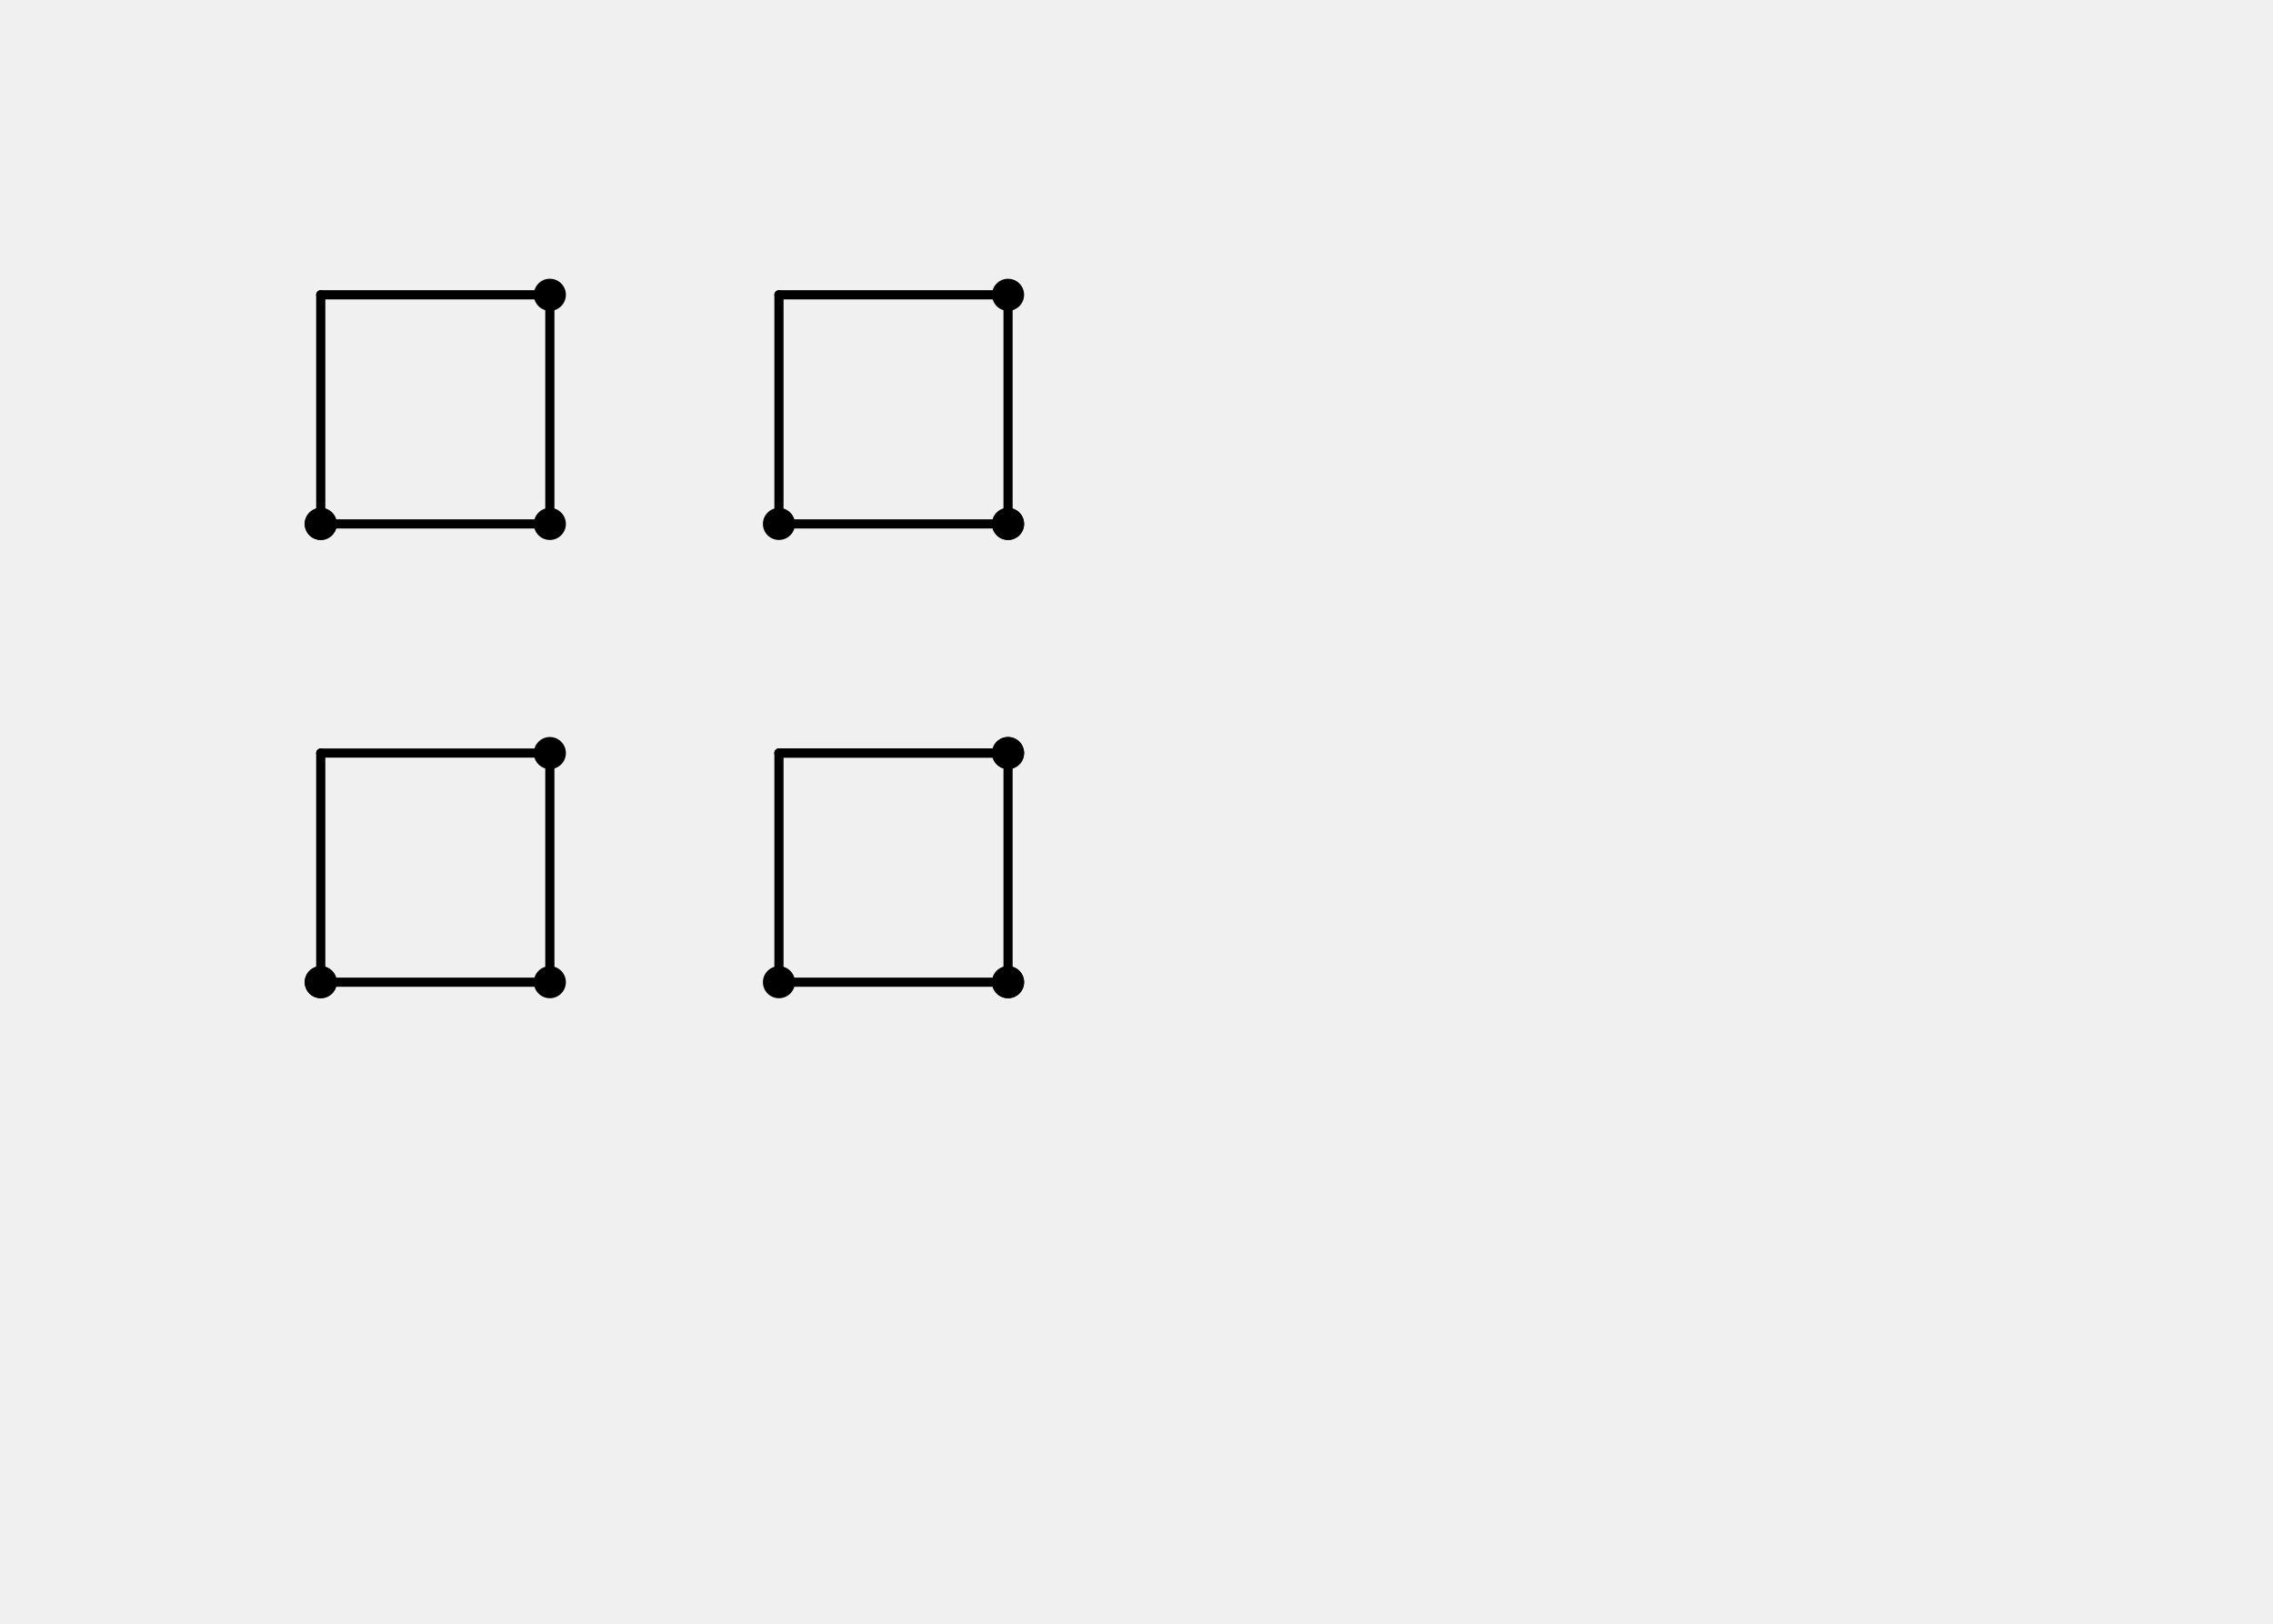
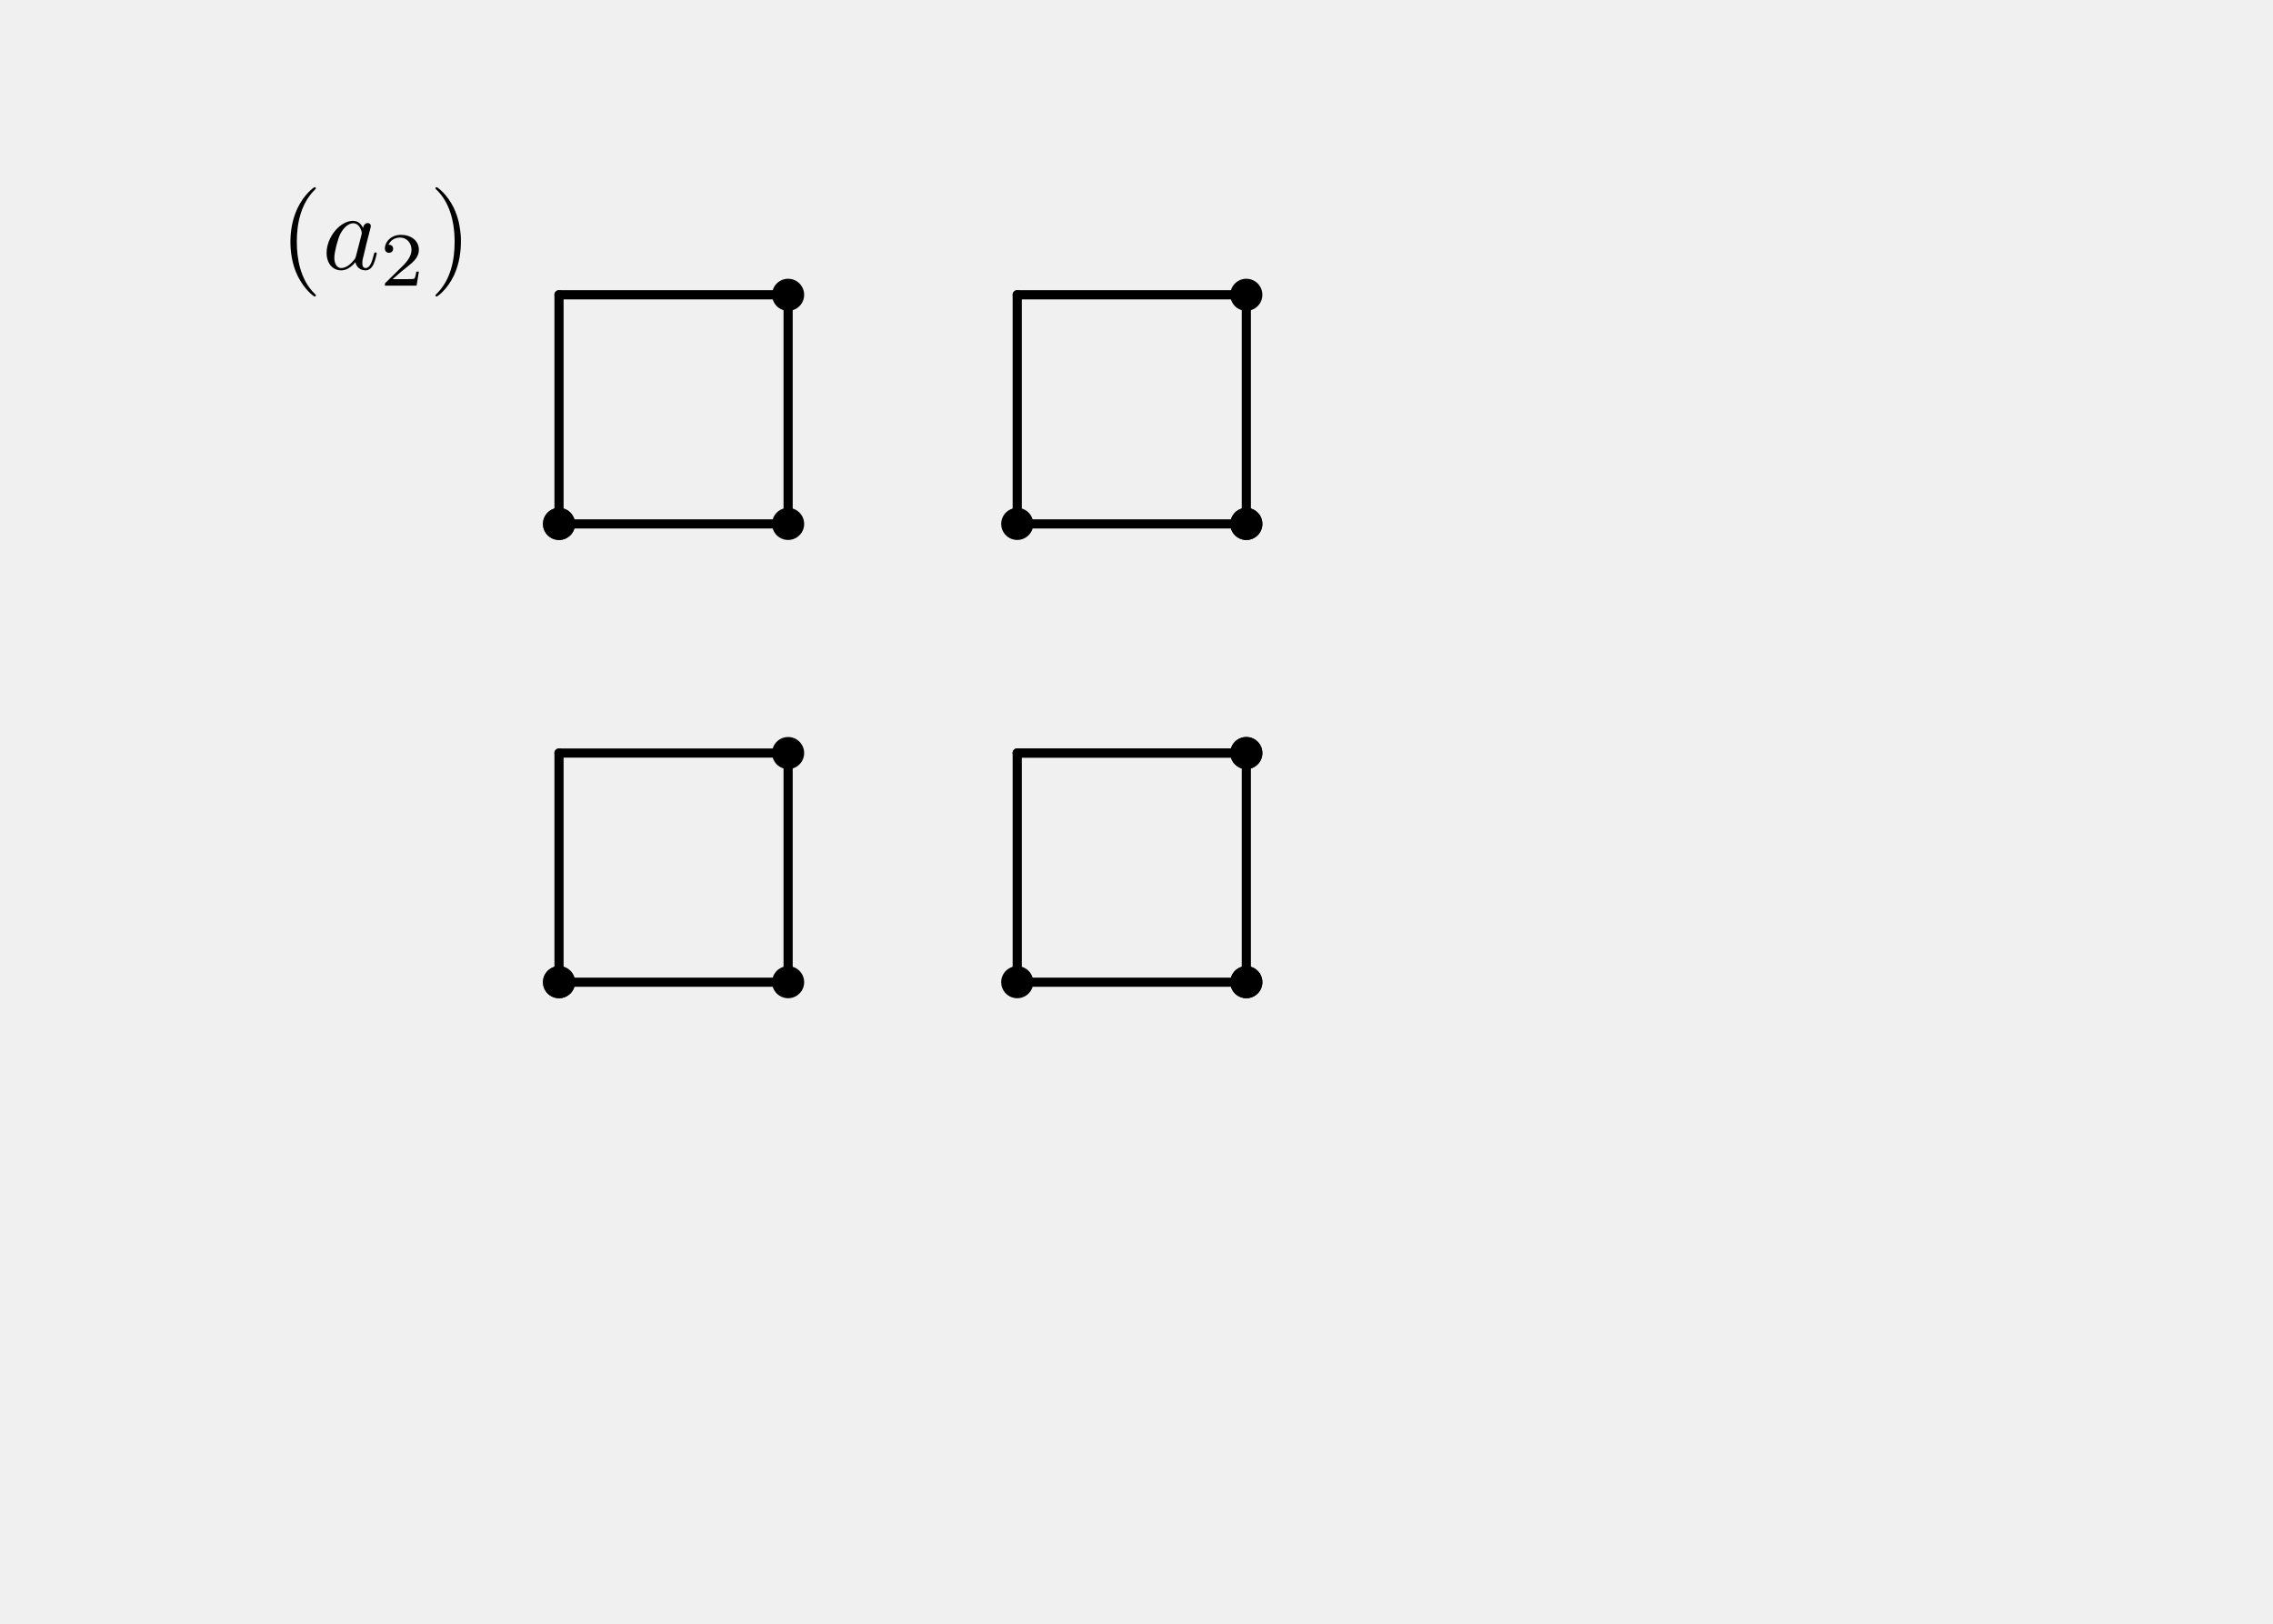
- <svg xmlns="http://www.w3.org/2000/svg" width="7cm" height="5cm" viewBox="0 0 248.031 177.165" id="svg2" version="1.1">
+ <svg xmlns="http://www.w3.org/2000/svg" xmlns:ns1="http://www.iki.fi/pav/software/textext/" width="7cm" height="5cm" viewBox="0 0 248.031 177.165" id="svg2" version="1.1">
  <defs id="defs4">
-     <marker orient="auto" refY="0" refX="0" id="marker14040" style="overflow:visible">
-       <path id="path14042" d="M 0,0 5,-5 -12.5,0 5,5 0,0 Z" style="fill:#000000;fill-opacity:1;fill-rule:evenodd;stroke:#000000;stroke-width:1pt;stroke-opacity:1" transform="matrix(-0.4,0,0,-0.4,-4,0)" />
+     <marker style="overflow:visible" id="marker14040" refX="0" refY="0" orient="auto">
+       <path transform="matrix(-0.4,0,0,-0.4,-4,0)" style="fill:#000000;fill-opacity:1;fill-rule:evenodd;stroke:#000000;stroke-width:1pt;stroke-opacity:1" d="M 0,0 5,-5 -12.5,0 5,5 0,0 Z" id="path14042" />
    </marker>
-     <marker orient="auto" refY="0" refX="0" id="marker10868" style="overflow:visible">
-       <path id="path10870" d="M 0,0 5,-5 -12.5,0 5,5 0,0 Z" style="fill:#000000;fill-opacity:1;fill-rule:evenodd;stroke:#000000;stroke-width:1pt;stroke-opacity:1" transform="matrix(-0.4,0,0,-0.4,-4,0)" />
+     <marker style="overflow:visible" id="marker10868" refX="0" refY="0" orient="auto">
+       <path transform="matrix(-0.4,0,0,-0.4,-4,0)" style="fill:#000000;fill-opacity:1;fill-rule:evenodd;stroke:#000000;stroke-width:1pt;stroke-opacity:1" d="M 0,0 5,-5 -12.5,0 5,5 0,0 Z" id="path10870" />
    </marker>
-     <marker style="overflow:visible" id="marker10610" refX="0" refY="0" orient="auto">
-       <path transform="matrix(-0.4,0,0,-0.4,-4,0)" style="fill:#000000;fill-opacity:1;fill-rule:evenodd;stroke:#000000;stroke-width:1pt;stroke-opacity:1" d="M 0,0 5,-5 -12.5,0 5,5 0,0 Z" id="path10612" />
+     <marker orient="auto" refY="0" refX="0" id="marker10610" style="overflow:visible">
+       <path id="path10612" d="M 0,0 5,-5 -12.5,0 5,5 0,0 Z" style="fill:#000000;fill-opacity:1;fill-rule:evenodd;stroke:#000000;stroke-width:1pt;stroke-opacity:1" transform="matrix(-0.4,0,0,-0.4,-4,0)" />
    </marker>
-     <marker style="overflow:visible" id="marker10376" refX="0" refY="0" orient="auto">
-       <path transform="matrix(-0.4,0,0,-0.4,-4,0)" style="fill:#000000;fill-opacity:1;fill-rule:evenodd;stroke:#000000;stroke-width:1pt;stroke-opacity:1" d="M 0,0 5,-5 -12.5,0 5,5 0,0 Z" id="path10378" />
+     <marker orient="auto" refY="0" refX="0" id="marker10376" style="overflow:visible">
+       <path id="path10378" d="M 0,0 5,-5 -12.5,0 5,5 0,0 Z" style="fill:#000000;fill-opacity:1;fill-rule:evenodd;stroke:#000000;stroke-width:1pt;stroke-opacity:1" transform="matrix(-0.4,0,0,-0.4,-4,0)" />
    </marker>
-     <marker orient="auto" refY="0" refX="0" id="marker9716" style="overflow:visible">
-       <path id="path9718" d="M 0,0 5,-5 -12.5,0 5,5 0,0 Z" style="fill:#000000;fill-opacity:1;fill-rule:evenodd;stroke:#000000;stroke-width:1pt;stroke-opacity:1" transform="matrix(-0.4,0,0,-0.4,-4,0)" />
+     <marker style="overflow:visible" id="marker9716" refX="0" refY="0" orient="auto">
+       <path transform="matrix(-0.4,0,0,-0.4,-4,0)" style="fill:#000000;fill-opacity:1;fill-rule:evenodd;stroke:#000000;stroke-width:1pt;stroke-opacity:1" d="M 0,0 5,-5 -12.5,0 5,5 0,0 Z" id="path9718" />
    </marker>
-     <marker style="overflow:visible" id="marker8441" refX="0" refY="0" orient="auto">
-       <path transform="matrix(-0.4,0,0,-0.4,-4,0)" style="fill:#000000;fill-opacity:1;fill-rule:evenodd;stroke:#000000;stroke-width:1pt;stroke-opacity:1" d="M 0,0 5,-5 -12.5,0 5,5 0,0 Z" id="path8443" />
+     <marker orient="auto" refY="0" refX="0" id="marker8441" style="overflow:visible">
+       <path id="path8443" d="M 0,0 5,-5 -12.5,0 5,5 0,0 Z" style="fill:#000000;fill-opacity:1;fill-rule:evenodd;stroke:#000000;stroke-width:1pt;stroke-opacity:1" transform="matrix(-0.4,0,0,-0.4,-4,0)" />
    </marker>
-     <marker style="overflow:visible" id="marker6491" refX="0" refY="0" orient="auto">
-       <path transform="matrix(-0.4,0,0,-0.4,-4,0)" style="fill:#000000;fill-opacity:1;fill-rule:evenodd;stroke:#000000;stroke-width:1pt;stroke-opacity:1" d="M 0,0 5,-5 -12.5,0 5,5 0,0 Z" id="path6493" />
+     <marker orient="auto" refY="0" refX="0" id="marker6491" style="overflow:visible">
+       <path id="path6493" d="M 0,0 5,-5 -12.5,0 5,5 0,0 Z" style="fill:#000000;fill-opacity:1;fill-rule:evenodd;stroke:#000000;stroke-width:1pt;stroke-opacity:1" transform="matrix(-0.4,0,0,-0.4,-4,0)" />
    </marker>
-     <marker orient="auto" refY="0" refX="0" id="marker4775" style="overflow:visible">
-       <path id="path4777" d="M 0,0 5,-5 -12.5,0 5,5 0,0 Z" style="fill:#ffffff;fill-opacity:1;fill-rule:evenodd;stroke:#000000;stroke-width:1pt;stroke-opacity:1" transform="matrix(-0.4,0,0,-0.4,-4,0)" />
+     <marker style="overflow:visible" id="marker4775" refX="0" refY="0" orient="auto">
+       <path transform="matrix(-0.4,0,0,-0.4,-4,0)" style="fill:#ffffff;fill-opacity:1;fill-rule:evenodd;stroke:#000000;stroke-width:1pt;stroke-opacity:1" d="M 0,0 5,-5 -12.5,0 5,5 0,0 Z" id="path4777" />
    </marker>
-     <marker orient="auto" refY="0" refX="0" id="Arrow1Mend" style="overflow:visible">
-       <path id="path4322" d="M 0,0 5,-5 -12.5,0 5,5 0,0 Z" style="fill:#ffffff;fill-opacity:1;fill-rule:evenodd;stroke:#000000;stroke-width:1pt;stroke-opacity:1" transform="matrix(-0.4,0,0,-0.4,-4,0)" />
+     <marker style="overflow:visible" id="Arrow1Mend" refX="0" refY="0" orient="auto">
+       <path transform="matrix(-0.4,0,0,-0.4,-4,0)" style="fill:#ffffff;fill-opacity:1;fill-rule:evenodd;stroke:#000000;stroke-width:1pt;stroke-opacity:1" d="M 0,0 5,-5 -12.5,0 5,5 0,0 Z" id="path4322" />
    </marker>
  </defs>
-   <g id="layer1" transform="translate(0,-875.1969)">
-     <g transform="translate(60,75.00001)" id="g4551">
-       <path style="color:#000000;clip-rule:nonzero;display:inline;overflow:visible;visibility:visible;opacity:1;isolation:auto;mix-blend-mode:normal;color-interpolation:sRGB;color-interpolation-filters:linearRGB;solid-color:#000000;solid-opacity:1;fill:#ffffff;fill-opacity:1;fill-rule:nonzero;stroke:#000000;stroke-width:1;stroke-linecap:round;stroke-linejoin:round;stroke-miterlimit:4;stroke-dasharray:none;stroke-dashoffset:0;stroke-opacity:1;color-rendering:auto;image-rendering:auto;shape-rendering:auto;text-rendering:auto;enable-background:accumulate" d="m 25,907.362 25,0" id="path4553" />
-       <circle id="circle4555" style="fill:#000000;stroke:none" cx="50" cy="907.362" r="1.75" />
+   <g transform="translate(0,-875.1969)" id="layer1">
+     <g id="g4551" transform="translate(86,75.00001)">
+       <path id="path4553" d="m 25,907.362 25,0" style="color:#000000;clip-rule:nonzero;display:inline;overflow:visible;visibility:visible;opacity:1;isolation:auto;mix-blend-mode:normal;color-interpolation:sRGB;color-interpolation-filters:linearRGB;solid-color:#000000;solid-opacity:1;fill:#ffffff;fill-opacity:1;fill-rule:nonzero;stroke:#000000;stroke-width:1;stroke-linecap:round;stroke-linejoin:round;stroke-miterlimit:4;stroke-dasharray:none;stroke-dashoffset:0;stroke-opacity:1;color-rendering:auto;image-rendering:auto;shape-rendering:auto;text-rendering:auto;enable-background:accumulate" />
+       <circle r="1.75" cy="907.362" cx="50" style="fill:#000000;stroke:none" id="circle4555" />
    </g>
-     <g transform="translate(60,6.7013141e-6)" id="g4563">
-       <path id="path4565" d="m 25,907.362 25,0" style="color:#000000;clip-rule:nonzero;display:inline;overflow:visible;visibility:visible;opacity:1;isolation:auto;mix-blend-mode:normal;color-interpolation:sRGB;color-interpolation-filters:linearRGB;solid-color:#000000;solid-opacity:1;fill:#ffffff;fill-opacity:1;fill-rule:nonzero;stroke:#000000;stroke-width:1;stroke-linecap:round;stroke-linejoin:round;stroke-miterlimit:4;stroke-dasharray:none;stroke-dashoffset:0;stroke-opacity:1;color-rendering:auto;image-rendering:auto;shape-rendering:auto;text-rendering:auto;enable-background:accumulate" />
-       <circle r="1.75" cy="907.362" cx="50" style="fill:#000000;stroke:none" id="circle4567" />
+     <g id="g4563" transform="translate(86,6.6999999e-6)">
+       <path style="color:#000000;clip-rule:nonzero;display:inline;overflow:visible;visibility:visible;opacity:1;isolation:auto;mix-blend-mode:normal;color-interpolation:sRGB;color-interpolation-filters:linearRGB;solid-color:#000000;solid-opacity:1;fill:#ffffff;fill-opacity:1;fill-rule:nonzero;stroke:#000000;stroke-width:1;stroke-linecap:round;stroke-linejoin:round;stroke-miterlimit:4;stroke-dasharray:none;stroke-dashoffset:0;stroke-opacity:1;color-rendering:auto;image-rendering:auto;shape-rendering:auto;text-rendering:auto;enable-background:accumulate" d="m 25,907.362 25,0" id="path4565" />
+       <circle id="circle4567" style="fill:#000000;stroke:none" cx="50" cy="907.362" r="1.75" />
    </g>
-     <g id="g4569" transform="matrix(-1,0,0,1,85,25.00001)">
-       <path style="color:#000000;clip-rule:nonzero;display:inline;overflow:visible;visibility:visible;opacity:1;isolation:auto;mix-blend-mode:normal;color-interpolation:sRGB;color-interpolation-filters:linearRGB;solid-color:#000000;solid-opacity:1;fill:#ffffff;fill-opacity:1;fill-rule:nonzero;stroke:#000000;stroke-width:1;stroke-linecap:round;stroke-linejoin:round;stroke-miterlimit:4;stroke-dasharray:none;stroke-dashoffset:0;stroke-opacity:1;color-rendering:auto;image-rendering:auto;shape-rendering:auto;text-rendering:auto;enable-background:accumulate" d="m 25,907.362 25,0" id="path4571" />
-       <circle id="circle4573" style="fill:#000000;stroke:none" cx="50" cy="907.362" r="1.75" />
+     <g transform="matrix(-1,0,0,1,111,25.00001)" id="g4569">
+       <path id="path4571" d="m 25,907.362 25,0" style="color:#000000;clip-rule:nonzero;display:inline;overflow:visible;visibility:visible;opacity:1;isolation:auto;mix-blend-mode:normal;color-interpolation:sRGB;color-interpolation-filters:linearRGB;solid-color:#000000;solid-opacity:1;fill:#ffffff;fill-opacity:1;fill-rule:nonzero;stroke:#000000;stroke-width:1;stroke-linecap:round;stroke-linejoin:round;stroke-miterlimit:4;stroke-dasharray:none;stroke-dashoffset:0;stroke-opacity:1;color-rendering:auto;image-rendering:auto;shape-rendering:auto;text-rendering:auto;enable-background:accumulate" />
+       <circle r="1.75" cy="907.362" cx="50" style="fill:#000000;stroke:none" id="circle4573" />
    </g>
-     <g transform="matrix(0,1,1,0,-822.3622,882.3622)" id="g4575">
-       <path id="path4577" d="m 25,907.362 25,0" style="color:#000000;clip-rule:nonzero;display:inline;overflow:visible;visibility:visible;opacity:1;isolation:auto;mix-blend-mode:normal;color-interpolation:sRGB;color-interpolation-filters:linearRGB;solid-color:#000000;solid-opacity:1;fill:#ffffff;fill-opacity:1;fill-rule:nonzero;stroke:#000000;stroke-width:1;stroke-linecap:round;stroke-linejoin:round;stroke-miterlimit:4;stroke-dasharray:none;stroke-dashoffset:0;stroke-opacity:1;color-rendering:auto;image-rendering:auto;shape-rendering:auto;text-rendering:auto;enable-background:accumulate" />
-       <circle r="1.75" cy="907.362" cx="50" style="fill:#000000;stroke:none" id="circle4579" />
+     <g id="g4575" transform="matrix(0,1,1,0,-796.3622,882.3622)">
+       <path style="color:#000000;clip-rule:nonzero;display:inline;overflow:visible;visibility:visible;opacity:1;isolation:auto;mix-blend-mode:normal;color-interpolation:sRGB;color-interpolation-filters:linearRGB;solid-color:#000000;solid-opacity:1;fill:#ffffff;fill-opacity:1;fill-rule:nonzero;stroke:#000000;stroke-width:1;stroke-linecap:round;stroke-linejoin:round;stroke-miterlimit:4;stroke-dasharray:none;stroke-dashoffset:0;stroke-opacity:1;color-rendering:auto;image-rendering:auto;shape-rendering:auto;text-rendering:auto;enable-background:accumulate" d="m 25,907.362 25,0" id="path4577" />
+       <circle id="circle4579" style="fill:#000000;stroke:none" cx="50" cy="907.362" r="1.75" />
    </g>
-     <g transform="matrix(0,1,-1,0,967.3622,882.3622)" id="g4587">
-       <path id="path4589" d="m 25,907.362 25,0" style="color:#000000;clip-rule:nonzero;display:inline;overflow:visible;visibility:visible;opacity:1;isolation:auto;mix-blend-mode:normal;color-interpolation:sRGB;color-interpolation-filters:linearRGB;solid-color:#000000;solid-opacity:1;fill:#ffffff;fill-opacity:1;fill-rule:nonzero;stroke:#000000;stroke-width:1;stroke-linecap:round;stroke-linejoin:round;stroke-miterlimit:4;stroke-dasharray:none;stroke-dashoffset:0;stroke-opacity:1;color-rendering:auto;image-rendering:auto;shape-rendering:auto;text-rendering:auto;enable-background:accumulate" />
-       <circle r="1.75" cy="907.362" cx="50" style="fill:#000000;stroke:none" id="circle4591" />
+     <g id="g4587" transform="matrix(0,1,-1,0,993.3622,882.3622)">
+       <path style="color:#000000;clip-rule:nonzero;display:inline;overflow:visible;visibility:visible;opacity:1;isolation:auto;mix-blend-mode:normal;color-interpolation:sRGB;color-interpolation-filters:linearRGB;solid-color:#000000;solid-opacity:1;fill:#ffffff;fill-opacity:1;fill-rule:nonzero;stroke:#000000;stroke-width:1;stroke-linecap:round;stroke-linejoin:round;stroke-miterlimit:4;stroke-dasharray:none;stroke-dashoffset:0;stroke-opacity:1;color-rendering:auto;image-rendering:auto;shape-rendering:auto;text-rendering:auto;enable-background:accumulate" d="m 25,907.362 25,0" id="path4589" />
+       <circle id="circle4591" style="fill:#000000;stroke:none" cx="50" cy="907.362" r="1.75" />
    </g>
-     <g transform="translate(10,6.7013141e-6)" id="g4593">
-       <path id="path4595" d="m 25,907.362 25,0" style="color:#000000;clip-rule:nonzero;display:inline;overflow:visible;visibility:visible;opacity:1;isolation:auto;mix-blend-mode:normal;color-interpolation:sRGB;color-interpolation-filters:linearRGB;solid-color:#000000;solid-opacity:1;fill:#ffffff;fill-opacity:1;fill-rule:nonzero;stroke:#000000;stroke-width:1;stroke-linecap:round;stroke-linejoin:round;stroke-miterlimit:4;stroke-dasharray:none;stroke-dashoffset:0;stroke-opacity:1;color-rendering:auto;image-rendering:auto;shape-rendering:auto;text-rendering:auto;enable-background:accumulate" />
-       <circle r="1.75" cy="907.362" cx="50" style="fill:#000000;stroke:none" id="circle4597" />
+     <g id="g4593" transform="translate(36,6.6999999e-6)">
+       <path style="color:#000000;clip-rule:nonzero;display:inline;overflow:visible;visibility:visible;opacity:1;isolation:auto;mix-blend-mode:normal;color-interpolation:sRGB;color-interpolation-filters:linearRGB;solid-color:#000000;solid-opacity:1;fill:#ffffff;fill-opacity:1;fill-rule:nonzero;stroke:#000000;stroke-width:1;stroke-linecap:round;stroke-linejoin:round;stroke-miterlimit:4;stroke-dasharray:none;stroke-dashoffset:0;stroke-opacity:1;color-rendering:auto;image-rendering:auto;shape-rendering:auto;text-rendering:auto;enable-background:accumulate" d="m 25,907.362 25,0" id="path4595" />
+       <circle id="circle4597" style="fill:#000000;stroke:none" cx="50" cy="907.362" r="1.75" />
    </g>
-     <g id="g4599" transform="translate(60,25)">
-       <path style="color:#000000;clip-rule:nonzero;display:inline;overflow:visible;visibility:visible;opacity:1;isolation:auto;mix-blend-mode:normal;color-interpolation:sRGB;color-interpolation-filters:linearRGB;solid-color:#000000;solid-opacity:1;fill:#ffffff;fill-opacity:1;fill-rule:nonzero;stroke:#000000;stroke-width:1;stroke-linecap:round;stroke-linejoin:round;stroke-miterlimit:4;stroke-dasharray:none;stroke-dashoffset:0;stroke-opacity:1;color-rendering:auto;image-rendering:auto;shape-rendering:auto;text-rendering:auto;enable-background:accumulate" d="m 25,907.362 25,0" id="path4601" />
-       <circle id="circle4603" style="fill:#000000;stroke:none" cx="50" cy="907.362" r="1.75" />
+     <g transform="translate(86,25)" id="g4599">
+       <path id="path4601" d="m 25,907.362 25,0" style="color:#000000;clip-rule:nonzero;display:inline;overflow:visible;visibility:visible;opacity:1;isolation:auto;mix-blend-mode:normal;color-interpolation:sRGB;color-interpolation-filters:linearRGB;solid-color:#000000;solid-opacity:1;fill:#ffffff;fill-opacity:1;fill-rule:nonzero;stroke:#000000;stroke-width:1;stroke-linecap:round;stroke-linejoin:round;stroke-miterlimit:4;stroke-dasharray:none;stroke-dashoffset:0;stroke-opacity:1;color-rendering:auto;image-rendering:auto;shape-rendering:auto;text-rendering:auto;enable-background:accumulate" />
+       <circle r="1.75" cy="907.362" cx="50" style="fill:#000000;stroke:none" id="circle4603" />
    </g>
-     <g transform="translate(60,50)" id="g4611">
-       <path id="path4613" d="m 25,907.362 25,0" style="color:#000000;clip-rule:nonzero;display:inline;overflow:visible;visibility:visible;opacity:1;isolation:auto;mix-blend-mode:normal;color-interpolation:sRGB;color-interpolation-filters:linearRGB;solid-color:#000000;solid-opacity:1;fill:#ffffff;fill-opacity:1;fill-rule:nonzero;stroke:#000000;stroke-width:1;stroke-linecap:round;stroke-linejoin:round;stroke-miterlimit:4;stroke-dasharray:none;stroke-dashoffset:0;stroke-opacity:1;color-rendering:auto;image-rendering:auto;shape-rendering:auto;text-rendering:auto;enable-background:accumulate" />
-       <circle r="1.75" cy="907.362" cx="50" style="fill:#000000;stroke:none" id="circle4615" />
+     <g id="g4611" transform="translate(86,50)">
+       <path style="color:#000000;clip-rule:nonzero;display:inline;overflow:visible;visibility:visible;opacity:1;isolation:auto;mix-blend-mode:normal;color-interpolation:sRGB;color-interpolation-filters:linearRGB;solid-color:#000000;solid-opacity:1;fill:#ffffff;fill-opacity:1;fill-rule:nonzero;stroke:#000000;stroke-width:1;stroke-linecap:round;stroke-linejoin:round;stroke-miterlimit:4;stroke-dasharray:none;stroke-dashoffset:0;stroke-opacity:1;color-rendering:auto;image-rendering:auto;shape-rendering:auto;text-rendering:auto;enable-background:accumulate" d="m 25,907.362 25,0" id="path4613" />
+       <circle id="circle4615" style="fill:#000000;stroke:none" cx="50" cy="907.362" r="1.75" />
    </g>
-     <g id="g4617" transform="matrix(0,1,-1,0,942.3622,882.3622)">
-       <path style="color:#000000;clip-rule:nonzero;display:inline;overflow:visible;visibility:visible;opacity:1;isolation:auto;mix-blend-mode:normal;color-interpolation:sRGB;color-interpolation-filters:linearRGB;solid-color:#000000;solid-opacity:1;fill:#ffffff;fill-opacity:1;fill-rule:nonzero;stroke:#000000;stroke-width:1;stroke-linecap:round;stroke-linejoin:round;stroke-miterlimit:4;stroke-dasharray:none;stroke-dashoffset:0;stroke-opacity:1;color-rendering:auto;image-rendering:auto;shape-rendering:auto;text-rendering:auto;enable-background:accumulate" d="m 25,907.362 25,0" id="path4619" />
-       <circle id="circle4621" style="fill:#000000;stroke:none" cx="50" cy="907.362" r="1.75" />
+     <g transform="matrix(0,1,-1,0,968.3622,882.3622)" id="g4617">
+       <path id="path4619" d="m 25,907.362 25,0" style="color:#000000;clip-rule:nonzero;display:inline;overflow:visible;visibility:visible;opacity:1;isolation:auto;mix-blend-mode:normal;color-interpolation:sRGB;color-interpolation-filters:linearRGB;solid-color:#000000;solid-opacity:1;fill:#ffffff;fill-opacity:1;fill-rule:nonzero;stroke:#000000;stroke-width:1;stroke-linecap:round;stroke-linejoin:round;stroke-miterlimit:4;stroke-dasharray:none;stroke-dashoffset:0;stroke-opacity:1;color-rendering:auto;image-rendering:auto;shape-rendering:auto;text-rendering:auto;enable-background:accumulate" />
+       <circle r="1.75" cy="907.362" cx="50" style="fill:#000000;stroke:none" id="circle4621" />
    </g>
-     <g transform="matrix(0,1,-1,0,1017.362,882.3622)" id="g4623">
-       <path id="path4625" d="m 25,907.362 25,0" style="color:#000000;clip-rule:nonzero;display:inline;overflow:visible;visibility:visible;opacity:1;isolation:auto;mix-blend-mode:normal;color-interpolation:sRGB;color-interpolation-filters:linearRGB;solid-color:#000000;solid-opacity:1;fill:#ffffff;fill-opacity:1;fill-rule:nonzero;stroke:#000000;stroke-width:1;stroke-linecap:round;stroke-linejoin:round;stroke-miterlimit:4;stroke-dasharray:none;stroke-dashoffset:0;stroke-opacity:1;color-rendering:auto;image-rendering:auto;shape-rendering:auto;text-rendering:auto;enable-background:accumulate" />
-       <circle r="1.75" cy="907.362" cx="50" style="fill:#000000;stroke:none" id="circle4627" />
+     <g id="g4623" transform="matrix(0,1,-1,0,1043.362,882.3622)">
+       <path style="color:#000000;clip-rule:nonzero;display:inline;overflow:visible;visibility:visible;opacity:1;isolation:auto;mix-blend-mode:normal;color-interpolation:sRGB;color-interpolation-filters:linearRGB;solid-color:#000000;solid-opacity:1;fill:#ffffff;fill-opacity:1;fill-rule:nonzero;stroke:#000000;stroke-width:1;stroke-linecap:round;stroke-linejoin:round;stroke-miterlimit:4;stroke-dasharray:none;stroke-dashoffset:0;stroke-opacity:1;color-rendering:auto;image-rendering:auto;shape-rendering:auto;text-rendering:auto;enable-background:accumulate" d="m 25,907.362 25,0" id="path4625" />
+       <circle id="circle4627" style="fill:#000000;stroke:none" cx="50" cy="907.362" r="1.75" />
    </g>
-     <g id="g4629" transform="matrix(0,1,-1,0,1017.362,932.3622)">
-       <path style="color:#000000;clip-rule:nonzero;display:inline;overflow:visible;visibility:visible;opacity:1;isolation:auto;mix-blend-mode:normal;color-interpolation:sRGB;color-interpolation-filters:linearRGB;solid-color:#000000;solid-opacity:1;fill:#ffffff;fill-opacity:1;fill-rule:nonzero;stroke:#000000;stroke-width:1;stroke-linecap:round;stroke-linejoin:round;stroke-miterlimit:4;stroke-dasharray:none;stroke-dashoffset:0;stroke-opacity:1;color-rendering:auto;image-rendering:auto;shape-rendering:auto;text-rendering:auto;enable-background:accumulate" d="m 25,907.362 25,0" id="path4631" />
-       <circle id="circle4633" style="fill:#000000;stroke:none" cx="50" cy="907.362" r="1.75" />
+     <g transform="matrix(0,1,-1,0,1043.362,932.3622)" id="g4629">
+       <path id="path4631" d="m 25,907.362 25,0" style="color:#000000;clip-rule:nonzero;display:inline;overflow:visible;visibility:visible;opacity:1;isolation:auto;mix-blend-mode:normal;color-interpolation:sRGB;color-interpolation-filters:linearRGB;solid-color:#000000;solid-opacity:1;fill:#ffffff;fill-opacity:1;fill-rule:nonzero;stroke:#000000;stroke-width:1;stroke-linecap:round;stroke-linejoin:round;stroke-miterlimit:4;stroke-dasharray:none;stroke-dashoffset:0;stroke-opacity:1;color-rendering:auto;image-rendering:auto;shape-rendering:auto;text-rendering:auto;enable-background:accumulate" />
+       <circle r="1.75" cy="907.362" cx="50" style="fill:#000000;stroke:none" id="circle4633" />
    </g>
-     <g transform="translate(10,50.00001)" id="g4635">
-       <path id="path4637" d="m 25,907.362 25,0" style="color:#000000;clip-rule:nonzero;display:inline;overflow:visible;visibility:visible;opacity:1;isolation:auto;mix-blend-mode:normal;color-interpolation:sRGB;color-interpolation-filters:linearRGB;solid-color:#000000;solid-opacity:1;fill:#ffffff;fill-opacity:1;fill-rule:nonzero;stroke:#000000;stroke-width:1;stroke-linecap:round;stroke-linejoin:round;stroke-miterlimit:4;stroke-dasharray:none;stroke-dashoffset:0;stroke-opacity:1;color-rendering:auto;image-rendering:auto;shape-rendering:auto;text-rendering:auto;enable-background:accumulate" />
-       <circle r="1.75" cy="907.362" cx="50" style="fill:#000000;stroke:none" id="circle4639" />
+     <g id="g4635" transform="translate(36,50.00001)">
+       <path style="color:#000000;clip-rule:nonzero;display:inline;overflow:visible;visibility:visible;opacity:1;isolation:auto;mix-blend-mode:normal;color-interpolation:sRGB;color-interpolation-filters:linearRGB;solid-color:#000000;solid-opacity:1;fill:#ffffff;fill-opacity:1;fill-rule:nonzero;stroke:#000000;stroke-width:1;stroke-linecap:round;stroke-linejoin:round;stroke-miterlimit:4;stroke-dasharray:none;stroke-dashoffset:0;stroke-opacity:1;color-rendering:auto;image-rendering:auto;shape-rendering:auto;text-rendering:auto;enable-background:accumulate" d="m 25,907.362 25,0" id="path4637" />
+       <circle id="circle4639" style="fill:#000000;stroke:none" cx="50" cy="907.362" r="1.75" />
    </g>
-     <g transform="matrix(0,1,-1,0,942.3622,932.3622)" id="g4641">
-       <path id="path4643" d="m 25,907.362 25,0" style="color:#000000;clip-rule:nonzero;display:inline;overflow:visible;visibility:visible;opacity:1;isolation:auto;mix-blend-mode:normal;color-interpolation:sRGB;color-interpolation-filters:linearRGB;solid-color:#000000;solid-opacity:1;fill:#ffffff;fill-opacity:1;fill-rule:nonzero;stroke:#000000;stroke-width:1;stroke-linecap:round;stroke-linejoin:round;stroke-miterlimit:4;stroke-dasharray:none;stroke-dashoffset:0;stroke-opacity:1;color-rendering:auto;image-rendering:auto;shape-rendering:auto;text-rendering:auto;enable-background:accumulate" />
-       <circle r="1.75" cy="907.362" cx="50" style="fill:#000000;stroke:none" id="circle4645" />
+     <g id="g4641" transform="matrix(0,1,-1,0,968.3622,932.3622)">
+       <path style="color:#000000;clip-rule:nonzero;display:inline;overflow:visible;visibility:visible;opacity:1;isolation:auto;mix-blend-mode:normal;color-interpolation:sRGB;color-interpolation-filters:linearRGB;solid-color:#000000;solid-opacity:1;fill:#ffffff;fill-opacity:1;fill-rule:nonzero;stroke:#000000;stroke-width:1;stroke-linecap:round;stroke-linejoin:round;stroke-miterlimit:4;stroke-dasharray:none;stroke-dashoffset:0;stroke-opacity:1;color-rendering:auto;image-rendering:auto;shape-rendering:auto;text-rendering:auto;enable-background:accumulate" d="m 25,907.362 25,0" id="path4643" />
+       <circle id="circle4645" style="fill:#000000;stroke:none" cx="50" cy="907.362" r="1.75" />
    </g>
-     <g transform="translate(60,50)" id="g4677">
-       <path id="path4679" d="m 25,907.362 25,0" style="color:#000000;clip-rule:nonzero;display:inline;overflow:visible;visibility:visible;opacity:1;isolation:auto;mix-blend-mode:normal;color-interpolation:sRGB;color-interpolation-filters:linearRGB;solid-color:#000000;solid-opacity:1;fill:#ffffff;fill-opacity:1;fill-rule:nonzero;stroke:#000000;stroke-width:1;stroke-linecap:round;stroke-linejoin:round;stroke-miterlimit:4;stroke-dasharray:none;stroke-dashoffset:0;stroke-opacity:1;color-rendering:auto;image-rendering:auto;shape-rendering:auto;text-rendering:auto;enable-background:accumulate" />
-       <circle r="1.75" cy="907.362" cx="50" style="fill:#000000;stroke:none" id="circle4681" />
+     <g id="g4677" transform="translate(86,50)">
+       <path style="color:#000000;clip-rule:nonzero;display:inline;overflow:visible;visibility:visible;opacity:1;isolation:auto;mix-blend-mode:normal;color-interpolation:sRGB;color-interpolation-filters:linearRGB;solid-color:#000000;solid-opacity:1;fill:#ffffff;fill-opacity:1;fill-rule:nonzero;stroke:#000000;stroke-width:1;stroke-linecap:round;stroke-linejoin:round;stroke-miterlimit:4;stroke-dasharray:none;stroke-dashoffset:0;stroke-opacity:1;color-rendering:auto;image-rendering:auto;shape-rendering:auto;text-rendering:auto;enable-background:accumulate" d="m 25,907.362 25,0" id="path4679" />
+       <circle id="circle4681" style="fill:#000000;stroke:none" cx="50" cy="907.362" r="1.75" />
    </g>
-     <g transform="matrix(-1,0,0,1,85,75.00001)" id="g4683">
-       <path id="path4685" d="m 25,907.362 25,0" style="color:#000000;clip-rule:nonzero;display:inline;overflow:visible;visibility:visible;opacity:1;isolation:auto;mix-blend-mode:normal;color-interpolation:sRGB;color-interpolation-filters:linearRGB;solid-color:#000000;solid-opacity:1;fill:#ffffff;fill-opacity:1;fill-rule:nonzero;stroke:#000000;stroke-width:1;stroke-linecap:round;stroke-linejoin:round;stroke-miterlimit:4;stroke-dasharray:none;stroke-dashoffset:0;stroke-opacity:1;color-rendering:auto;image-rendering:auto;shape-rendering:auto;text-rendering:auto;enable-background:accumulate" />
-       <circle r="1.75" cy="907.362" cx="50" style="fill:#000000;stroke:none" id="circle4687" />
+     <g id="g4683" transform="matrix(-1,0,0,1,111,75.00001)">
+       <path style="color:#000000;clip-rule:nonzero;display:inline;overflow:visible;visibility:visible;opacity:1;isolation:auto;mix-blend-mode:normal;color-interpolation:sRGB;color-interpolation-filters:linearRGB;solid-color:#000000;solid-opacity:1;fill:#ffffff;fill-opacity:1;fill-rule:nonzero;stroke:#000000;stroke-width:1;stroke-linecap:round;stroke-linejoin:round;stroke-miterlimit:4;stroke-dasharray:none;stroke-dashoffset:0;stroke-opacity:1;color-rendering:auto;image-rendering:auto;shape-rendering:auto;text-rendering:auto;enable-background:accumulate" d="m 25,907.362 25,0" id="path4685" />
+       <circle id="circle4687" style="fill:#000000;stroke:none" cx="50" cy="907.362" r="1.75" />
    </g>
-     <g transform="matrix(0,1,-1,0,967.3622,932.3622)" id="g4695">
-       <path id="path4697" d="m 25,907.362 25,0" style="color:#000000;clip-rule:nonzero;display:inline;overflow:visible;visibility:visible;opacity:1;isolation:auto;mix-blend-mode:normal;color-interpolation:sRGB;color-interpolation-filters:linearRGB;solid-color:#000000;solid-opacity:1;fill:#ffffff;fill-opacity:1;fill-rule:nonzero;stroke:#000000;stroke-width:1;stroke-linecap:round;stroke-linejoin:round;stroke-miterlimit:4;stroke-dasharray:none;stroke-dashoffset:0;stroke-opacity:1;color-rendering:auto;image-rendering:auto;shape-rendering:auto;text-rendering:auto;enable-background:accumulate" />
-       <circle r="1.75" cy="907.362" cx="50" style="fill:#000000;stroke:none" id="circle4699" />
+     <g id="g4695" transform="matrix(0,1,-1,0,993.3622,932.3622)">
+       <path style="color:#000000;clip-rule:nonzero;display:inline;overflow:visible;visibility:visible;opacity:1;isolation:auto;mix-blend-mode:normal;color-interpolation:sRGB;color-interpolation-filters:linearRGB;solid-color:#000000;solid-opacity:1;fill:#ffffff;fill-opacity:1;fill-rule:nonzero;stroke:#000000;stroke-width:1;stroke-linecap:round;stroke-linejoin:round;stroke-miterlimit:4;stroke-dasharray:none;stroke-dashoffset:0;stroke-opacity:1;color-rendering:auto;image-rendering:auto;shape-rendering:auto;text-rendering:auto;enable-background:accumulate" d="m 25,907.362 25,0" id="path4697" />
+       <circle id="circle4699" style="fill:#000000;stroke:none" cx="50" cy="907.362" r="1.75" />
    </g>
-     <g id="g4701" transform="matrix(0,1,-1,0,992.3622,932.3622)">
-       <path style="color:#000000;clip-rule:nonzero;display:inline;overflow:visible;visibility:visible;opacity:1;isolation:auto;mix-blend-mode:normal;color-interpolation:sRGB;color-interpolation-filters:linearRGB;solid-color:#000000;solid-opacity:1;fill:#ffffff;fill-opacity:1;fill-rule:nonzero;stroke:#000000;stroke-width:1;stroke-linecap:round;stroke-linejoin:round;stroke-miterlimit:4;stroke-dasharray:none;stroke-dashoffset:0;stroke-opacity:1;color-rendering:auto;image-rendering:auto;shape-rendering:auto;text-rendering:auto;enable-background:accumulate" d="m 25,907.362 25,0" id="path4703" />
-       <circle id="circle4705" style="fill:#000000;stroke:none" cx="50" cy="907.362" r="1.75" />
+     <g transform="matrix(0,1,-1,0,1018.362,932.3622)" id="g4701">
+       <path id="path4703" d="m 25,907.362 25,0" style="color:#000000;clip-rule:nonzero;display:inline;overflow:visible;visibility:visible;opacity:1;isolation:auto;mix-blend-mode:normal;color-interpolation:sRGB;color-interpolation-filters:linearRGB;solid-color:#000000;solid-opacity:1;fill:#ffffff;fill-opacity:1;fill-rule:nonzero;stroke:#000000;stroke-width:1;stroke-linecap:round;stroke-linejoin:round;stroke-miterlimit:4;stroke-dasharray:none;stroke-dashoffset:0;stroke-opacity:1;color-rendering:auto;image-rendering:auto;shape-rendering:auto;text-rendering:auto;enable-background:accumulate" />
+       <circle r="1.75" cy="907.362" cx="50" style="fill:#000000;stroke:none" id="circle4705" />
+     </g>
+     <g ns1:preamble="/home/sriranga/Desktop/general-books/Ganitha-Kalakshepa/images/chap8/kanlel.tex" ns1:text="$(a_{2})$" word-spacing="normal" letter-spacing="normal" font-size-adjust="none" font-stretch="normal" font-weight="normal" font-variant="normal" font-style="normal" stroke-miterlimit="10.433" xml:space="preserve" transform="matrix(1.2,0,0,-1.2,-237.612,1753.118)" id="content" style="font-style:normal;font-variant:normal;font-weight:normal;font-stretch:normal;letter-spacing:normal;word-spacing:normal;text-anchor:start;fill:none;fill-opacity:1;fill-rule:evenodd;stroke:#000000;stroke-linecap:butt;stroke-linejoin:miter;stroke-miterlimit:10.433;stroke-dasharray:none;stroke-dashoffset:0;stroke-opacity:1">
+       <path id="path3803" d="m 226.73,704.74 0,0.01 0,0 0,0 0,0.01 0,0 0,0 0,0.01 0,0 0,0 -0.01,0.01 0,0 0,0.01 0,0 -0.01,0.01 0,0 -0.01,0.01 0,0.01 -0.01,0 0,0.01 -0.01,0 0,0.01 0,0 -0.01,0 0,0.01 0,0 -0.01,0.01 0,0 -0.01,0.01 0,0 -0.01,0.01 0,0 -0.01,0.01 0,0.01 -0.01,0 -0.01,0.01 0,0.01 -0.01,0 -0.01,0.01 0,0.01 -0.01,0 -0.01,0.01 -0.01,0.01 c -1.24,1.25 -1.56,3.13 -1.56,4.65 0,1.73 0.38,3.46 1.6,4.7 0.13,0.12 0.13,0.14 0.13,0.17 0,0.07 -0.04,0.1 -0.1,0.1 -0.1,0 -0.99,-0.68 -1.58,-1.94 -0.51,-1.09 -0.63,-2.2 -0.63,-3.03 0,-0.78 0.11,-1.98 0.66,-3.1 0.6,-1.22 1.45,-1.87 1.55,-1.87 0.06,0 0.1,0.03 0.1,0.1 z" style="fill:#000000;stroke-width:0" />
+       <path id="path3805" d="m 231.03,710.88 -0.02,0.03 -0.02,0.04 -0.02,0.03 -0.02,0.03 -0.02,0.03 -0.02,0.03 -0.02,0.03 -0.02,0.03 -0.02,0.03 -0.03,0.03 -0.02,0.03 -0.03,0.02 -0.02,0.03 -0.03,0.02 -0.02,0.02 -0.03,0.03 -0.03,0.02 -0.03,0.02 -0.03,0.01 -0.03,0.02 -0.03,0.02 -0.04,0.01 -0.03,0.02 -0.03,0.01 -0.04,0.01 -0.04,0.01 -0.03,0.01 -0.04,0 -0.04,0.01 -0.04,0 -0.04,0.01 -0.04,0 c -1.17,0 -2.4,-1.47 -2.4,-2.92 0,-0.93 0.54,-1.58 1.32,-1.58 l 0.02,0.21 c -0.5,0 -0.64,0.55 -0.64,0.94 0,0.49 0.32,1.72 0.55,2.17 0.31,0.59 0.76,0.96 1.16,0.96 0.65,0 0.79,-0.82 0.79,-0.88 0,-0.06 -0.02,-0.12 -0.03,-0.17 l -0.5,-1.94 c -0.05,-0.18 -0.05,-0.2 -0.2,-0.37 -0.44,-0.55 -0.85,-0.71 -1.13,-0.71 l -0.02,-0.21 c 0.2,0 0.7,0.03 1.3,0.74 0.08,-0.42 0.43,-0.74 0.91,-0.74 0.34,0 0.57,0.22 0.73,0.54 0.17,0.36 0.3,0.97 0.3,0.99 0,0.1 -0.09,0.1 -0.12,0.1 -0.1,0 -0.11,-0.05 -0.14,-0.18 -0.17,-0.65 -0.35,-1.24 -0.75,-1.24 -0.27,0 -0.3,0.26 -0.3,0.46 0,0.22 0.02,0.3 0.13,0.74 0.11,0.41 0.12,0.51 0.21,0.89 l 0.36,1.39 c 0.07,0.28 0.07,0.3 0.07,0.34 0,0.17 -0.12,0.27 -0.29,0.27 -0.23,0 -0.38,-0.22 -0.41,-0.44 z" style="fill:#000000;stroke-width:0" />
+       <path id="path3807" d="m 236.1,706.9 -0.23,0 c -0.02,-0.16 -0.1,-0.57 -0.19,-0.64 -0.05,-0.04 -0.59,-0.04 -0.69,-0.04 l -1.28,0 c 0.73,0.65 0.97,0.84 1.39,1.17 0.52,0.41 1,0.84 1,1.5 0,0.84 -0.74,1.36 -1.63,1.36 -0.87,0 -1.46,-0.61 -1.46,-1.25 0,-0.35 0.3,-0.39 0.37,-0.39 0.17,0 0.38,0.12 0.38,0.37 0,0.13 -0.05,0.37 -0.42,0.37 0.22,0.49 0.69,0.65 1.02,0.65 0.7,0 1.07,-0.54 1.07,-1.11 0,-0.6 -0.44,-1.08 -0.66,-1.33 l -1.69,-1.66 c -0.07,-0.06 -0.07,-0.07 -0.07,-0.27 l 2.88,0 z" style="fill:#000000;stroke-width:0" />
+       <path id="path3809" d="m 239.92,709.61 0,0.07 0,0.08 0,0.08 0,0.08 -0.01,0.17 -0.01,0.17 -0.02,0.18 -0.02,0.19 -0.03,0.2 -0.03,0.2 -0.04,0.2 -0.04,0.21 -0.06,0.21 -0.06,0.21 -0.07,0.21 -0.08,0.21 -0.04,0.11 -0.05,0.11 -0.04,0.1 -0.05,0.11 c -0.6,1.22 -1.46,1.87 -1.56,1.87 -0.06,0 -0.1,-0.04 -0.1,-0.1 0,-0.03 0,-0.05 0.19,-0.23 0.98,-0.99 1.55,-2.57 1.55,-4.64 0,-1.7 -0.37,-3.45 -1.61,-4.7 -0.13,-0.12 -0.13,-0.14 -0.13,-0.17 0,-0.06 0.04,-0.1 0.1,-0.1 0.1,0 1,0.68 1.59,1.94 0.5,1.09 0.62,2.19 0.62,3.03 z" style="fill:#000000;stroke-width:0" />
    </g>
  </g>
</svg>
